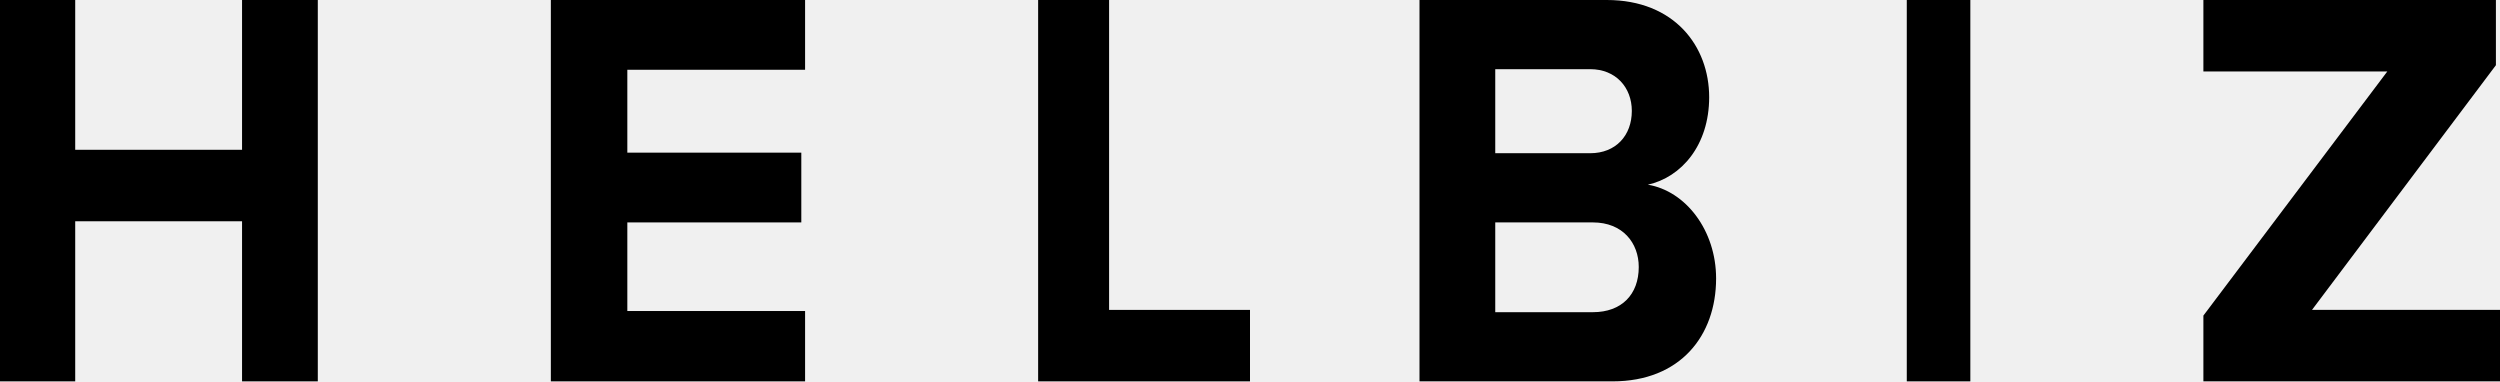
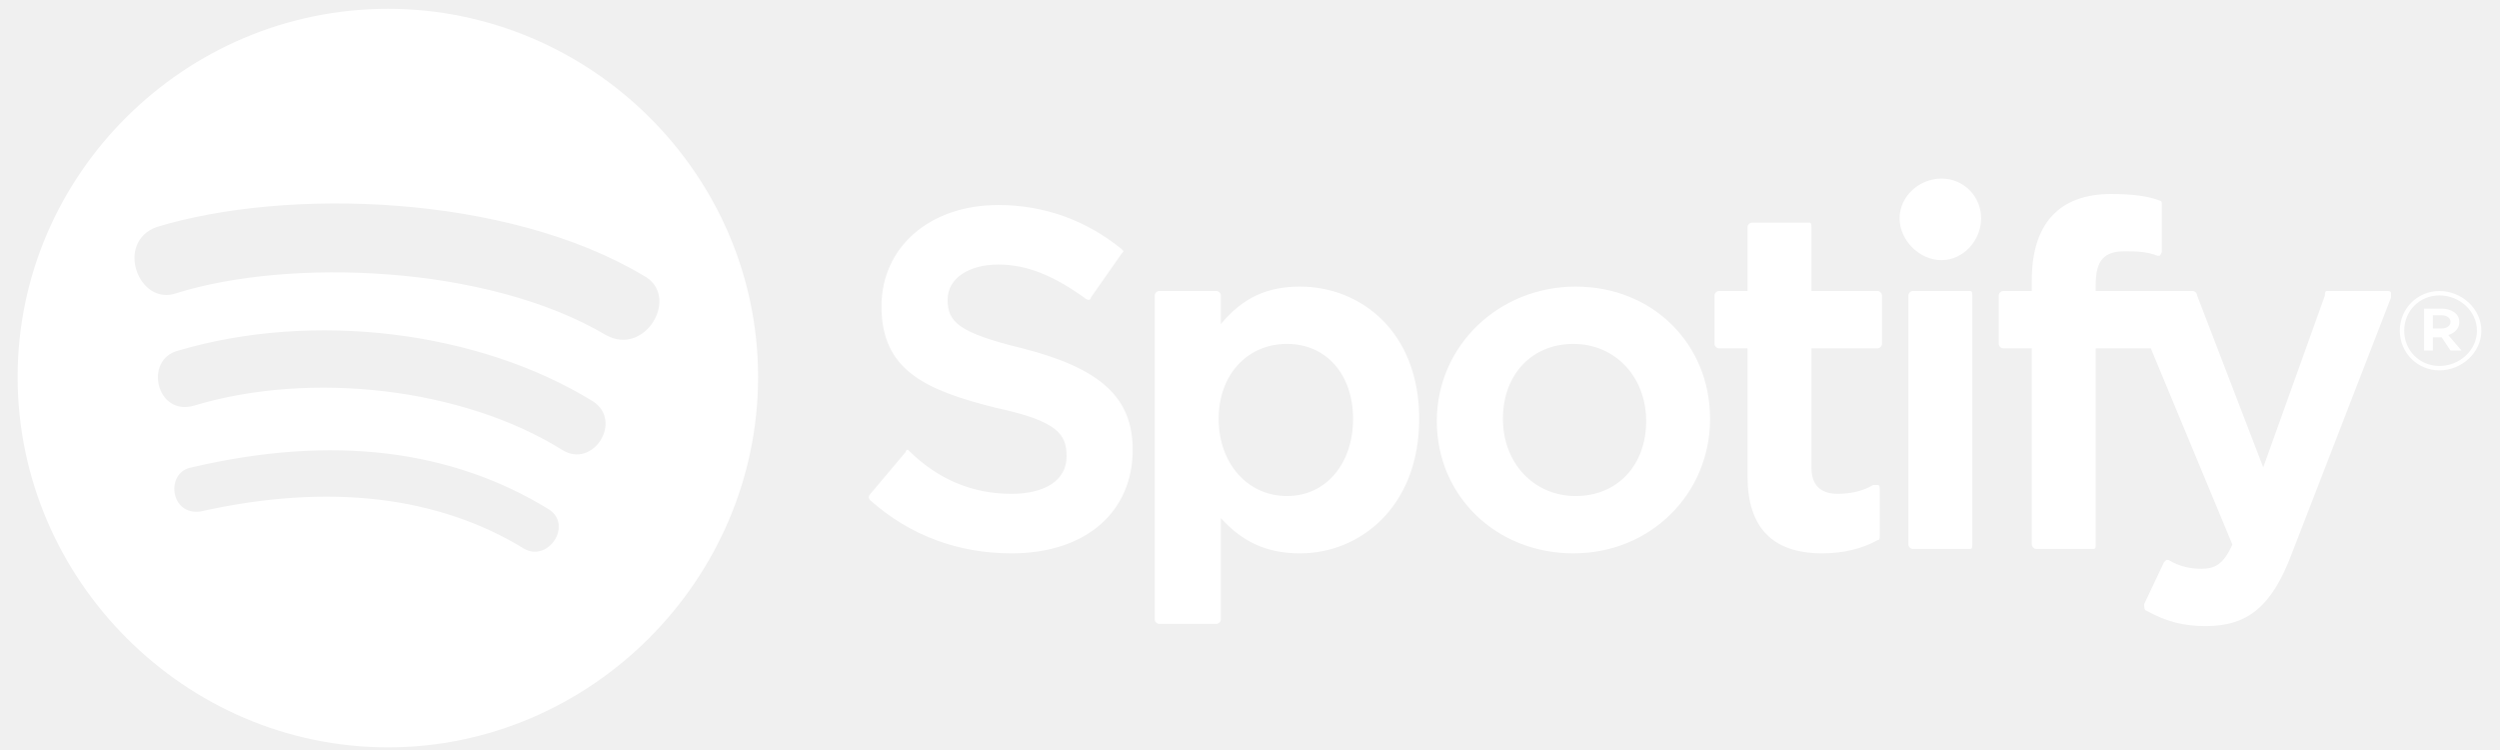
- <svg xmlns="http://www.w3.org/2000/svg" viewBox="0 0 118 18" class="fill-current transition-colors duration-300 w-20" data-v-53c17eec="">
-   <g fill-rule="evenodd">
-     <path d="M11.425 0v7.07H3.55V0H0v18h3.55v-7.556h7.875V18H15V0zM26 0v18h12v-3.32h-8.39v-4.182h8.212V7.205H29.61V3.293H38V0zM49 0v18h10v-3.373h-6.651V0zM90 18h3V0h-3z" />
-     <path d="M75.184 14.735c1.36 0 2.165-.837 2.165-2.132 0-1.134-.755-2.105-2.165-2.105h-4.608v4.237h4.608zm-.126-7.503c1.208 0 1.964-.836 1.964-1.997 0-1.106-.756-1.97-1.964-1.97h-4.482v3.967h4.482zM67 0h8.838c3.198 0 4.835 2.186 4.835 4.588 0 2.267-1.31 3.778-2.896 4.129C79.565 9.013 81 10.876 81 13.142 81 15.841 79.313 18 76.115 18H67V0z" fill-rule="nonzero" />
-     <path d="M104 14.896l8.681-11.523H104V0h13.807v3.077l-8.681 11.55H118V18h-14z" />
-   </g>
+ <svg xmlns="http://www.w3.org/2000/svg" viewBox="0 0 1134 340" class="spotify-logo--text">
+   <path fill="#ffffff" d="M8 171c0 92 76 168 168 168s168-76 168-168S268 4 176 4 8 79 8 171zm230 78c-39-24-89-30-147-17-14 2-16-18-4-20 64-15 118-8 162 19 11 7 0 24-11 18zm17-45c-45-28-114-36-167-20-17 5-23-21-7-25 61-18 136-9 188 23 14 9 0 31-14 22zM80 133c-17 6-28-23-9-30 59-18 159-15 221 22 17 9 1 37-17 27-54-32-144-35-195-19zm379 91c-17 0-33-6-47-20-1 0-1 1-1 1l-16 19c-1 1-1 2 0 3 18 16 40 24 64 24 34 0 55-19 55-47 0-24-15-37-50-46-29-7-34-12-34-22s10-16 23-16 25 5 39 15c0 0 1 1 2 1s1-1 1-1l14-20c1-1 1-1 0-2-16-13-35-20-56-20-31 0-53 19-53 46 0 29 20 38 52 46 28 6 32 12 32 22 0 11-10 17-25 17zm95-77v-13c0-1-1-2-2-2h-26c-1 0-2 1-2 2v147c0 1 1 2 2 2h26c1 0 2-1 2-2v-46c10 11 21 16 36 16 27 0 54-21 54-61s-27-60-54-60c-15 0-26 5-36 17zm30 78c-18 0-31-15-31-35s13-34 31-34 30 14 30 34-12 35-30 35zm68-34c0 34 27 60 62 60s62-27 62-61-26-60-61-60-63 27-63 61zm30-1c0-20 13-34 32-34s33 15 33 35-13 34-32 34-33-15-33-35zm140-58v-29c0-1 0-2-1-2h-26c-1 0-2 1-2 2v29h-13c-1 0-2 1-2 2v22c0 1 1 2 2 2h13v58c0 23 11 35 34 35 9 0 18-2 25-6 1 0 1-1 1-2v-21c0-1 0-2-1-2h-2c-5 3-11 4-16 4-8 0-12-4-12-12v-54h30c1 0 2-1 2-2v-22c0-1-1-2-2-2h-30zm129-3c0-11 4-15 13-15 5 0 10 0 15 2h1s1-1 1-2V93c0-1 0-2-1-2-5-2-12-3-22-3-24 0-36 14-36 39v5h-13c-1 0-2 1-2 2v22c0 1 1 2 2 2h13v89c0 1 1 2 2 2h26c1 0 1-1 1-2v-89h25l37 89c-4 9-8 11-14 11-5 0-10-1-15-4h-1l-1 1-9 19c0 1 0 3 1 3 9 5 17 7 27 7 19 0 30-9 39-33l45-116v-2c0-1-1-1-2-1h-27c-1 0-1 1-1 2l-28 78-30-78c0-1-1-2-2-2h-44v-3zm-83 3c-1 0-2 1-2 2v113c0 1 1 2 2 2h26c1 0 1-1 1-2V134c0-1 0-2-1-2h-26zm-6-33c0 10 9 19 19 19s18-9 18-19-8-18-18-18-19 8-19 18zm245 69c10 0 19-8 19-18s-9-18-19-18-18 8-18 18 8 18 18 18zm0-34c9 0 17 7 17 16s-8 16-17 16-16-7-16-16 7-16 16-16zm4 18c3-1 5-3 5-6 0-4-4-6-8-6h-8v19h4v-6h4l4 6h5zm-3-9c2 0 4 1 4 3s-2 3-4 3h-4v-6h4z" />
</svg>
